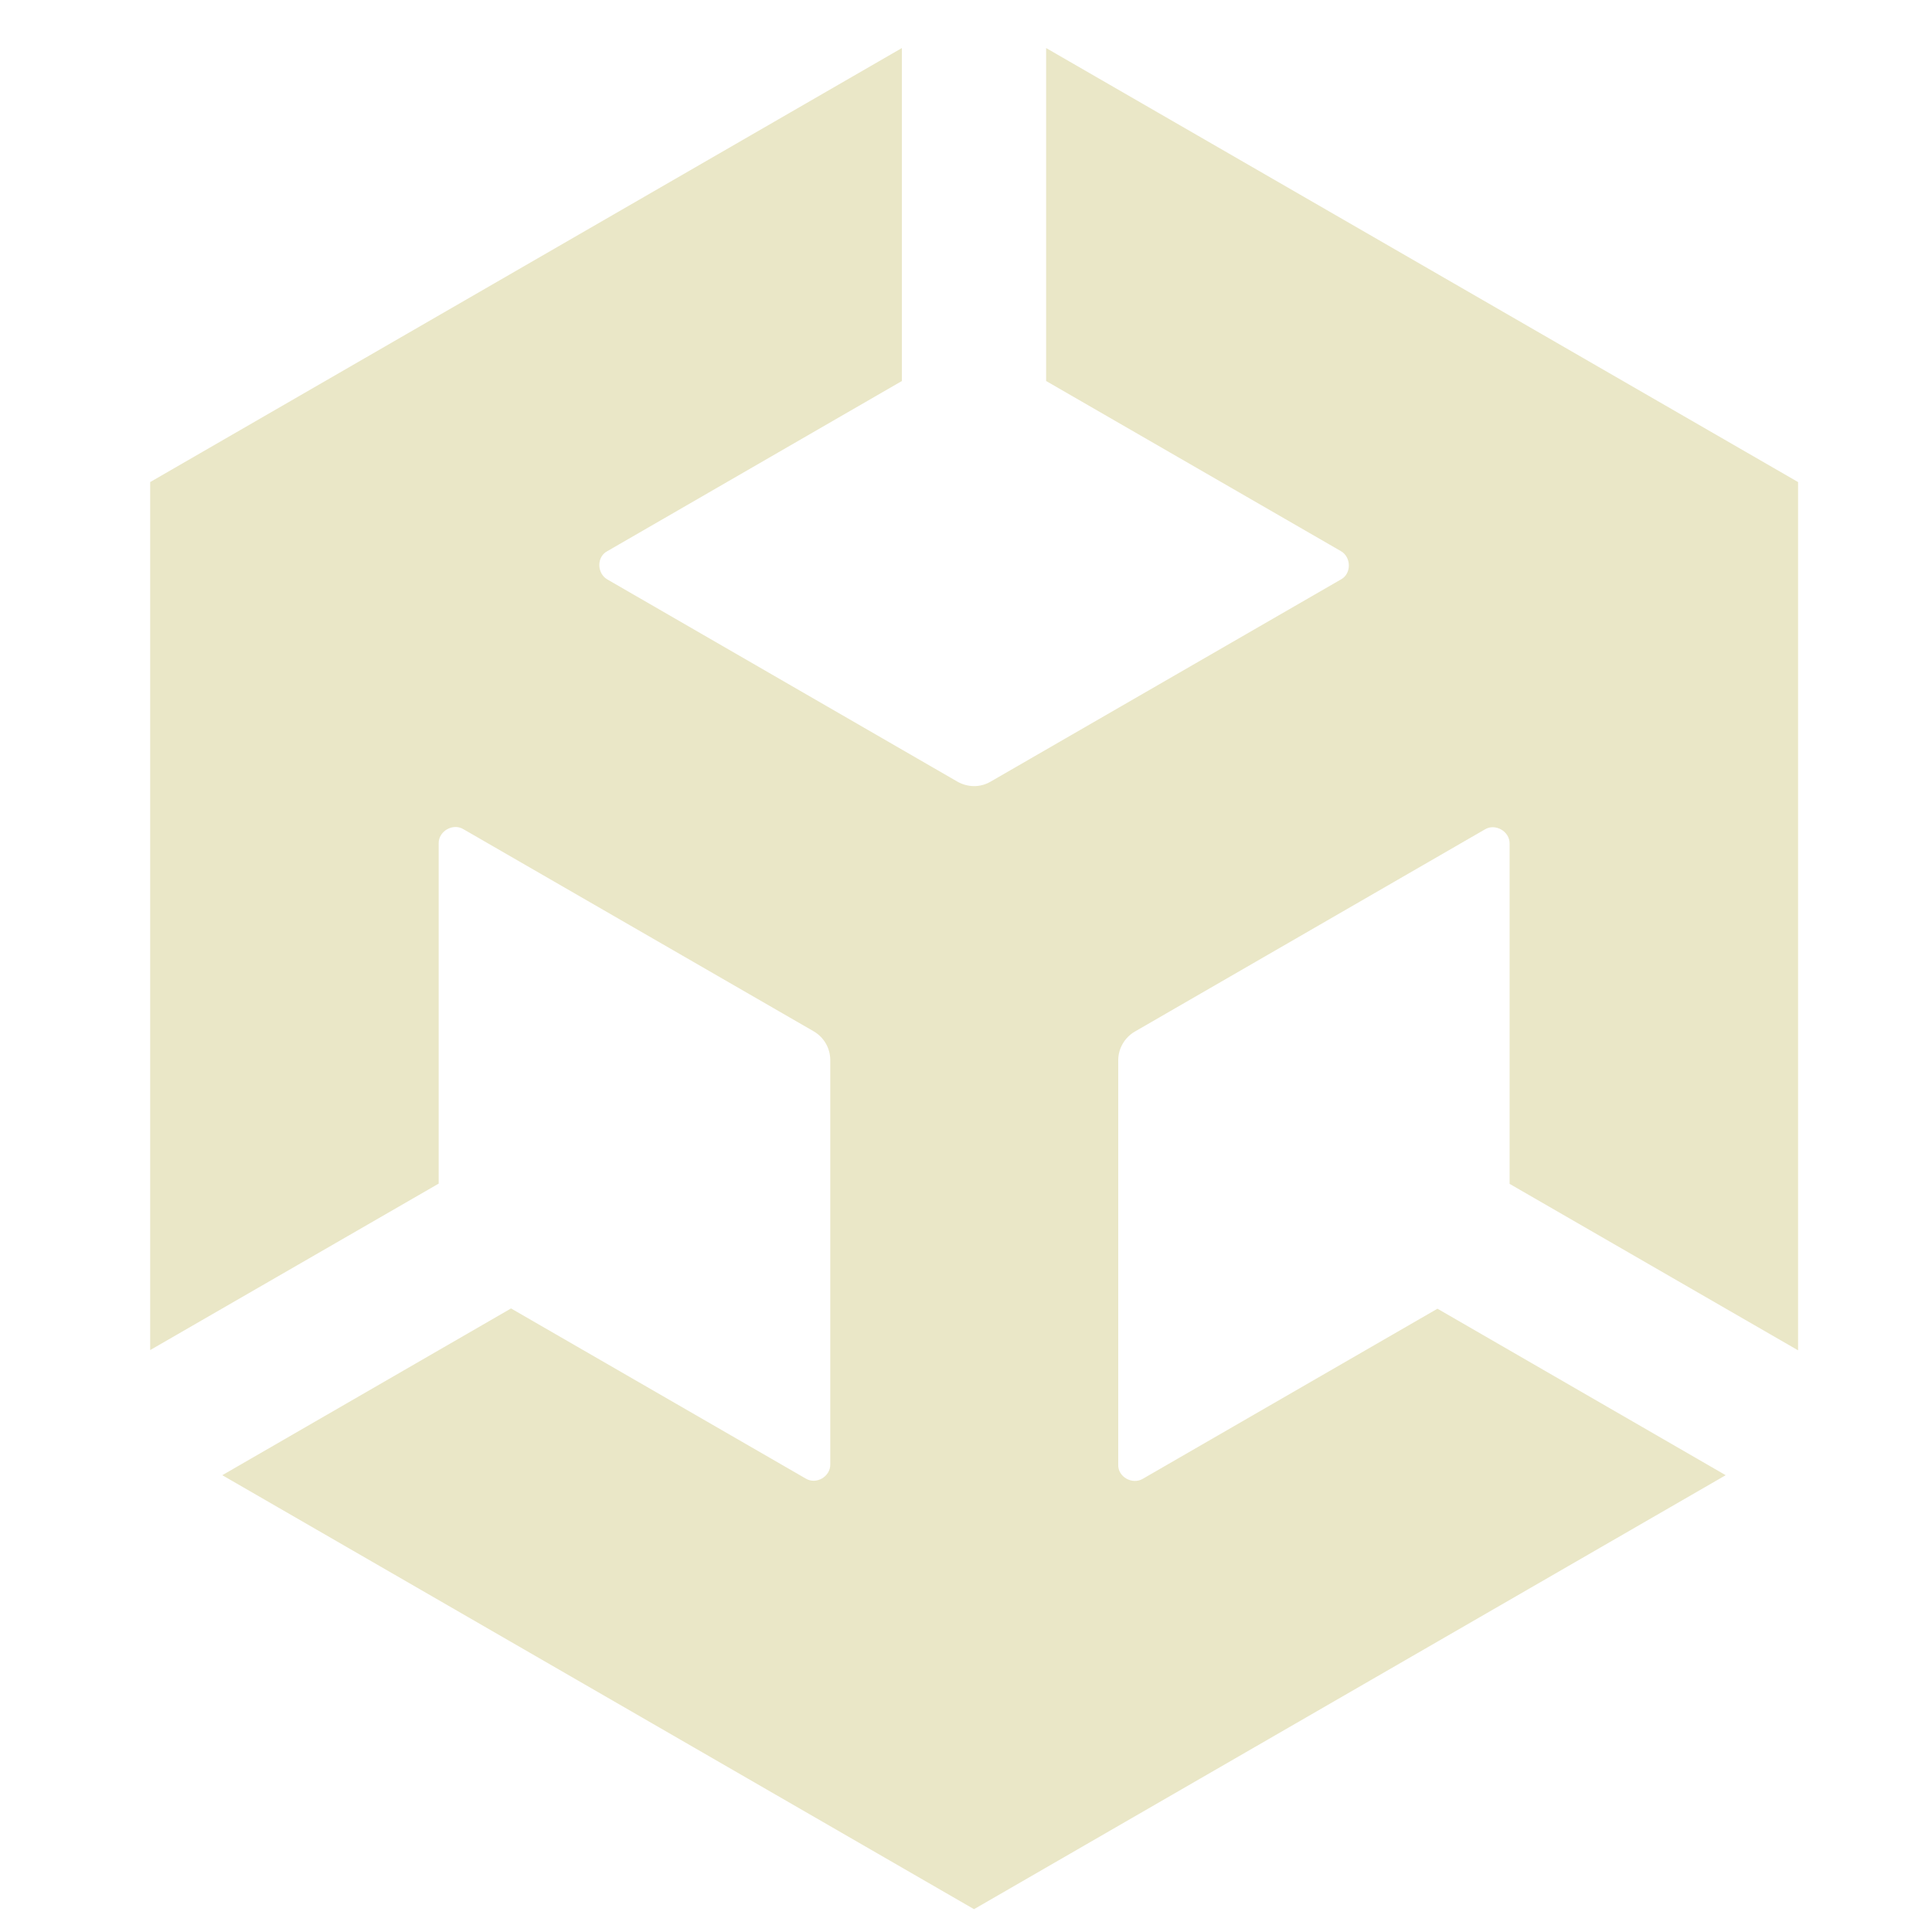
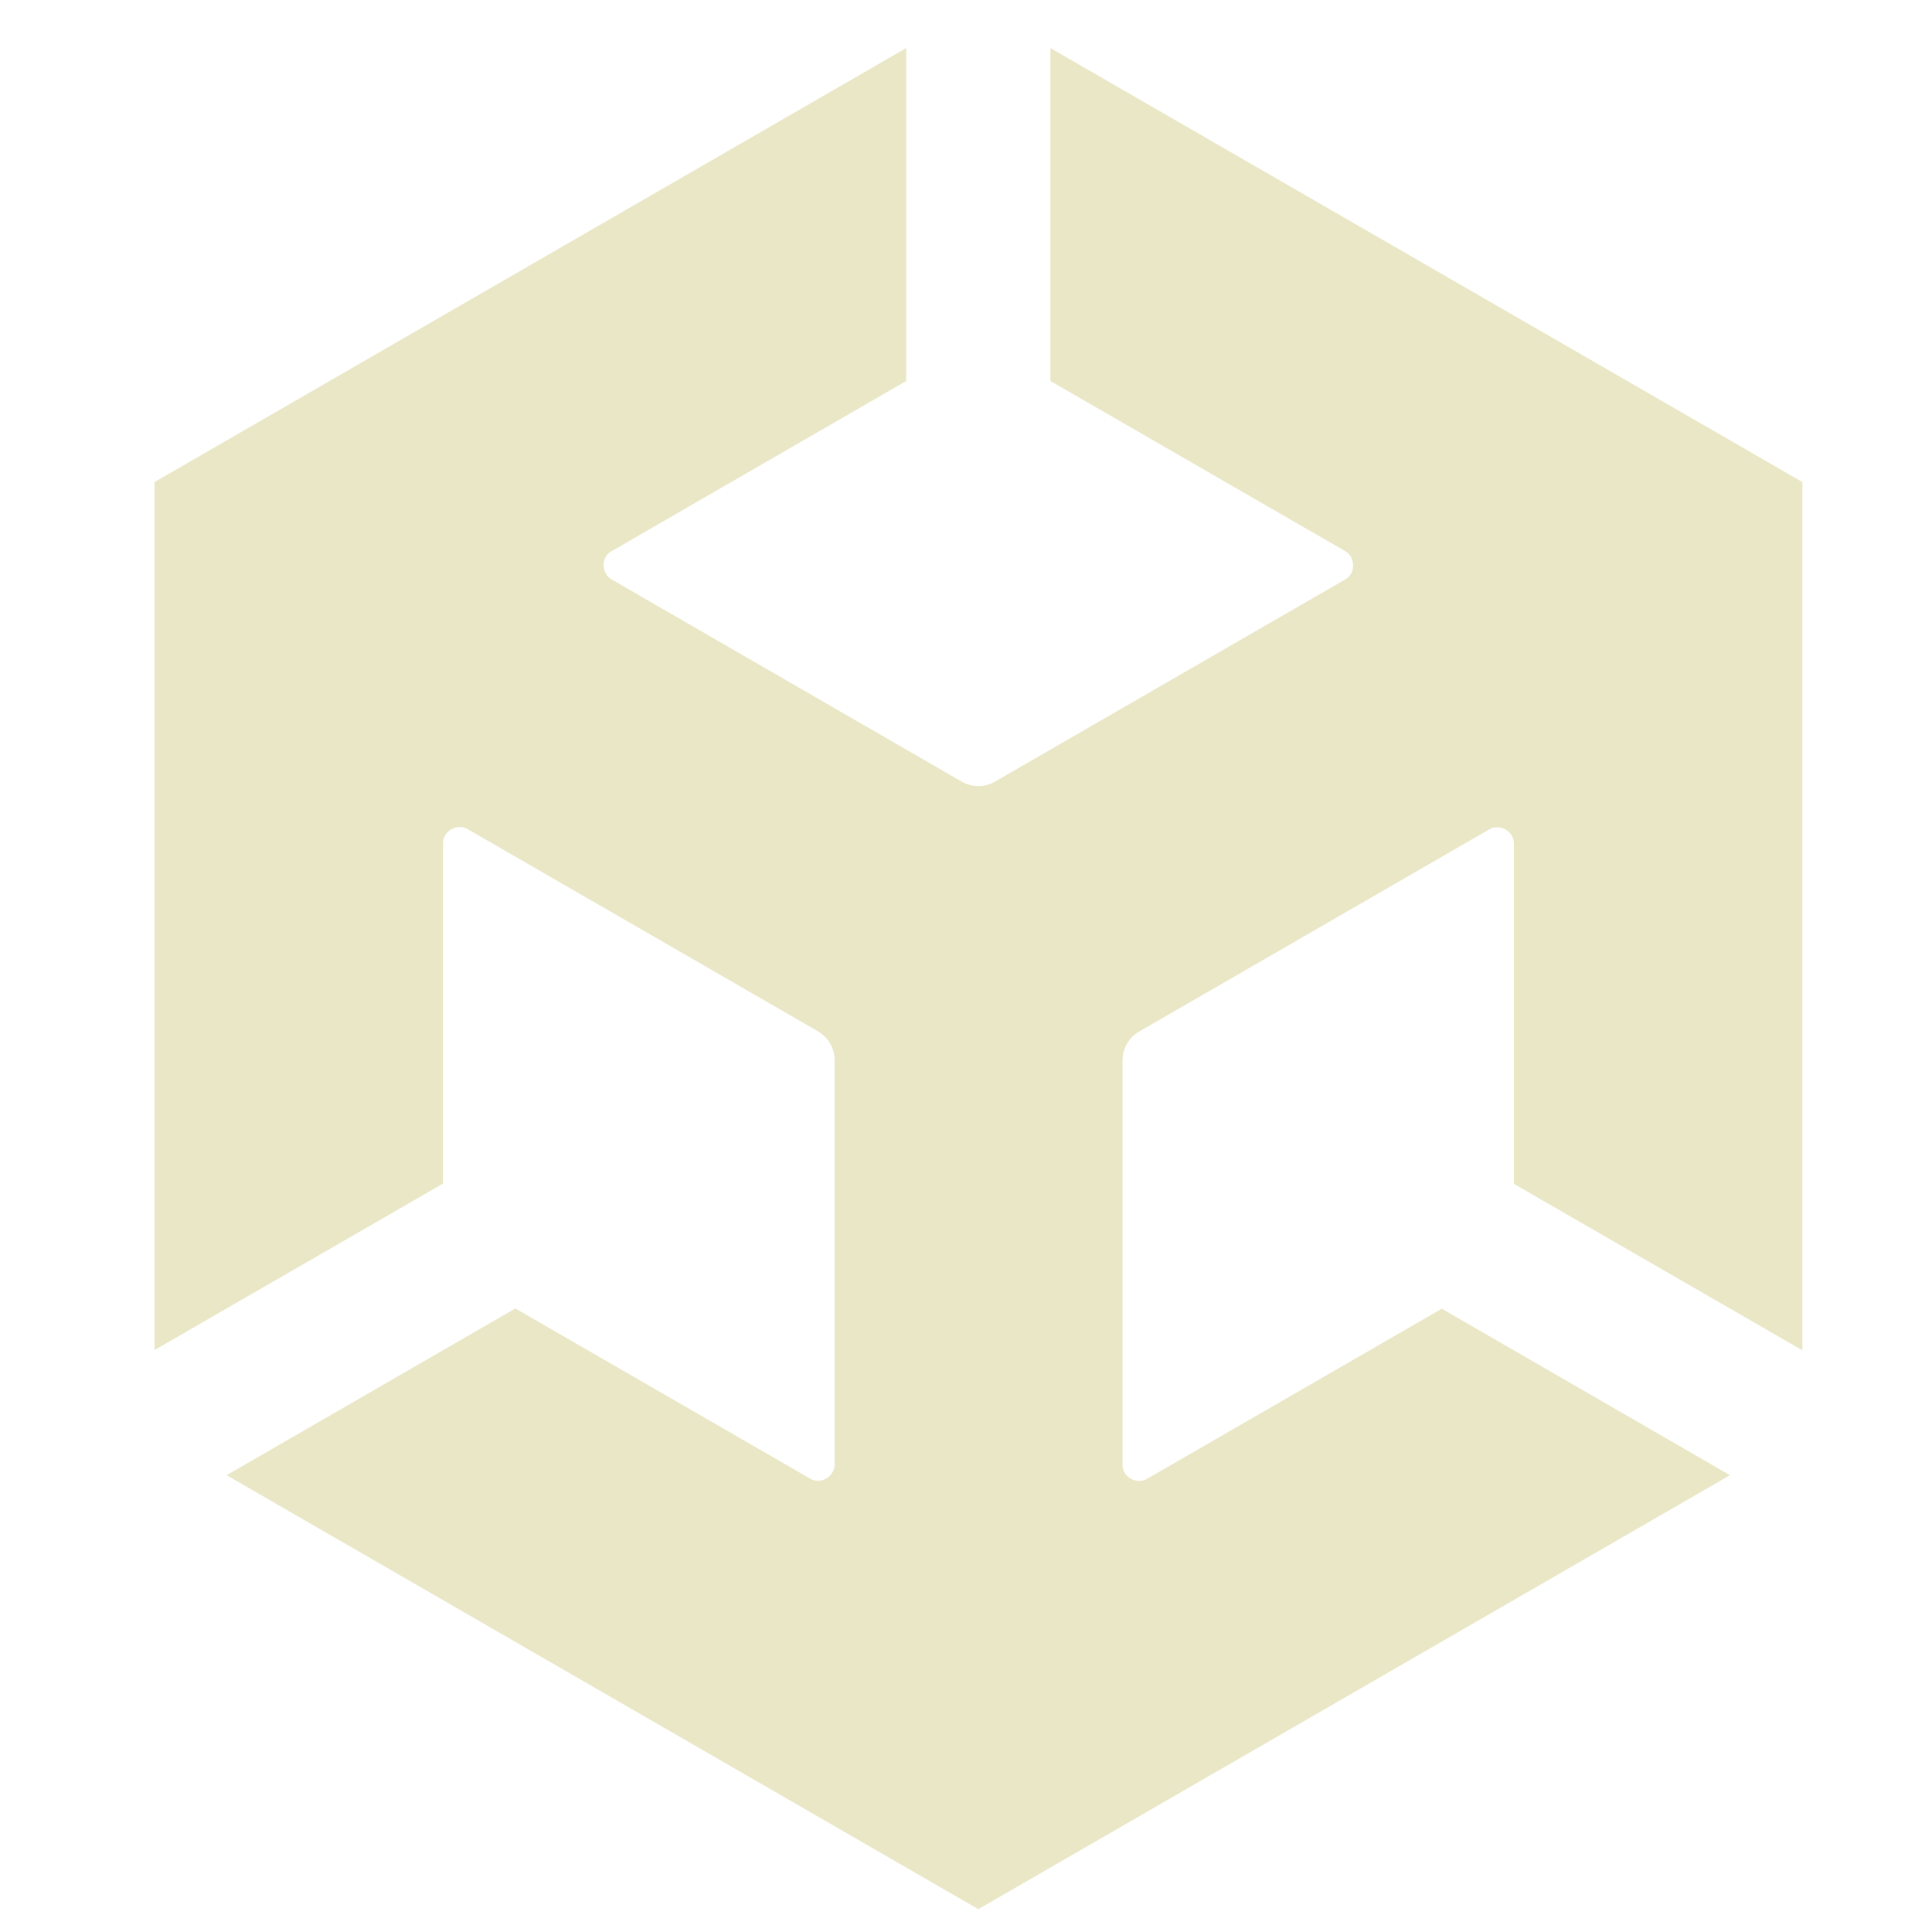
<svg xmlns="http://www.w3.org/2000/svg" width="68" height="68" viewBox="0 0 68 68" fill="none">
-   <path d="M36.82 13.41L47.192 19.396C47.565 19.605 47.574 20.197 47.192 20.397L34.864 27.512C34.491 27.73 34.054 27.712 33.699 27.512L21.381 20.397C21.008 20.188 20.989 19.596 21.381 19.396L31.743 13.41V1.691L5.286 16.967V47.518L15.44 41.659V29.686C15.43 29.259 15.94 28.958 16.313 29.186L28.641 36.3C29.014 36.519 29.223 36.91 29.223 37.31V51.54C29.232 51.967 28.732 52.267 28.359 52.04L17.987 46.053L7.824 51.922L34.282 67.197L60.739 51.922L50.594 46.062L40.223 52.049C39.859 52.267 39.34 51.985 39.358 51.549V37.319C39.358 36.892 39.595 36.51 39.941 36.309L52.259 29.195C52.623 28.967 53.142 29.259 53.133 29.695V41.668L63.286 47.527V16.967L36.82 1.691V13.41Z" fill="#EAE7C7" />
+   <path d="M36.971 13.41L47.343 19.396C47.716 19.605 47.725 20.197 47.343 20.397L35.016 27.512C34.642 27.73 34.206 27.712 33.851 27.512L21.532 20.397C21.159 20.188 21.141 19.596 21.532 19.396L31.895 13.41V1.691L5.438 16.967V47.518L15.591 41.659V29.686C15.582 29.259 16.091 28.958 16.465 29.186L28.792 36.3C29.165 36.519 29.375 36.91 29.375 37.31V51.54C29.384 51.967 28.883 52.267 28.51 52.04L18.139 46.053L7.976 51.922L34.433 67.197L60.89 51.922L50.746 46.062L40.374 52.049C40.01 52.267 39.492 51.985 39.51 51.549V37.319C39.51 36.892 39.746 36.51 40.092 36.309L52.411 29.195C52.775 28.967 53.293 29.259 53.284 29.695V41.668L63.438 47.527V16.967L36.971 1.691V13.41Z" fill="#EAE7C7" />
</svg>
